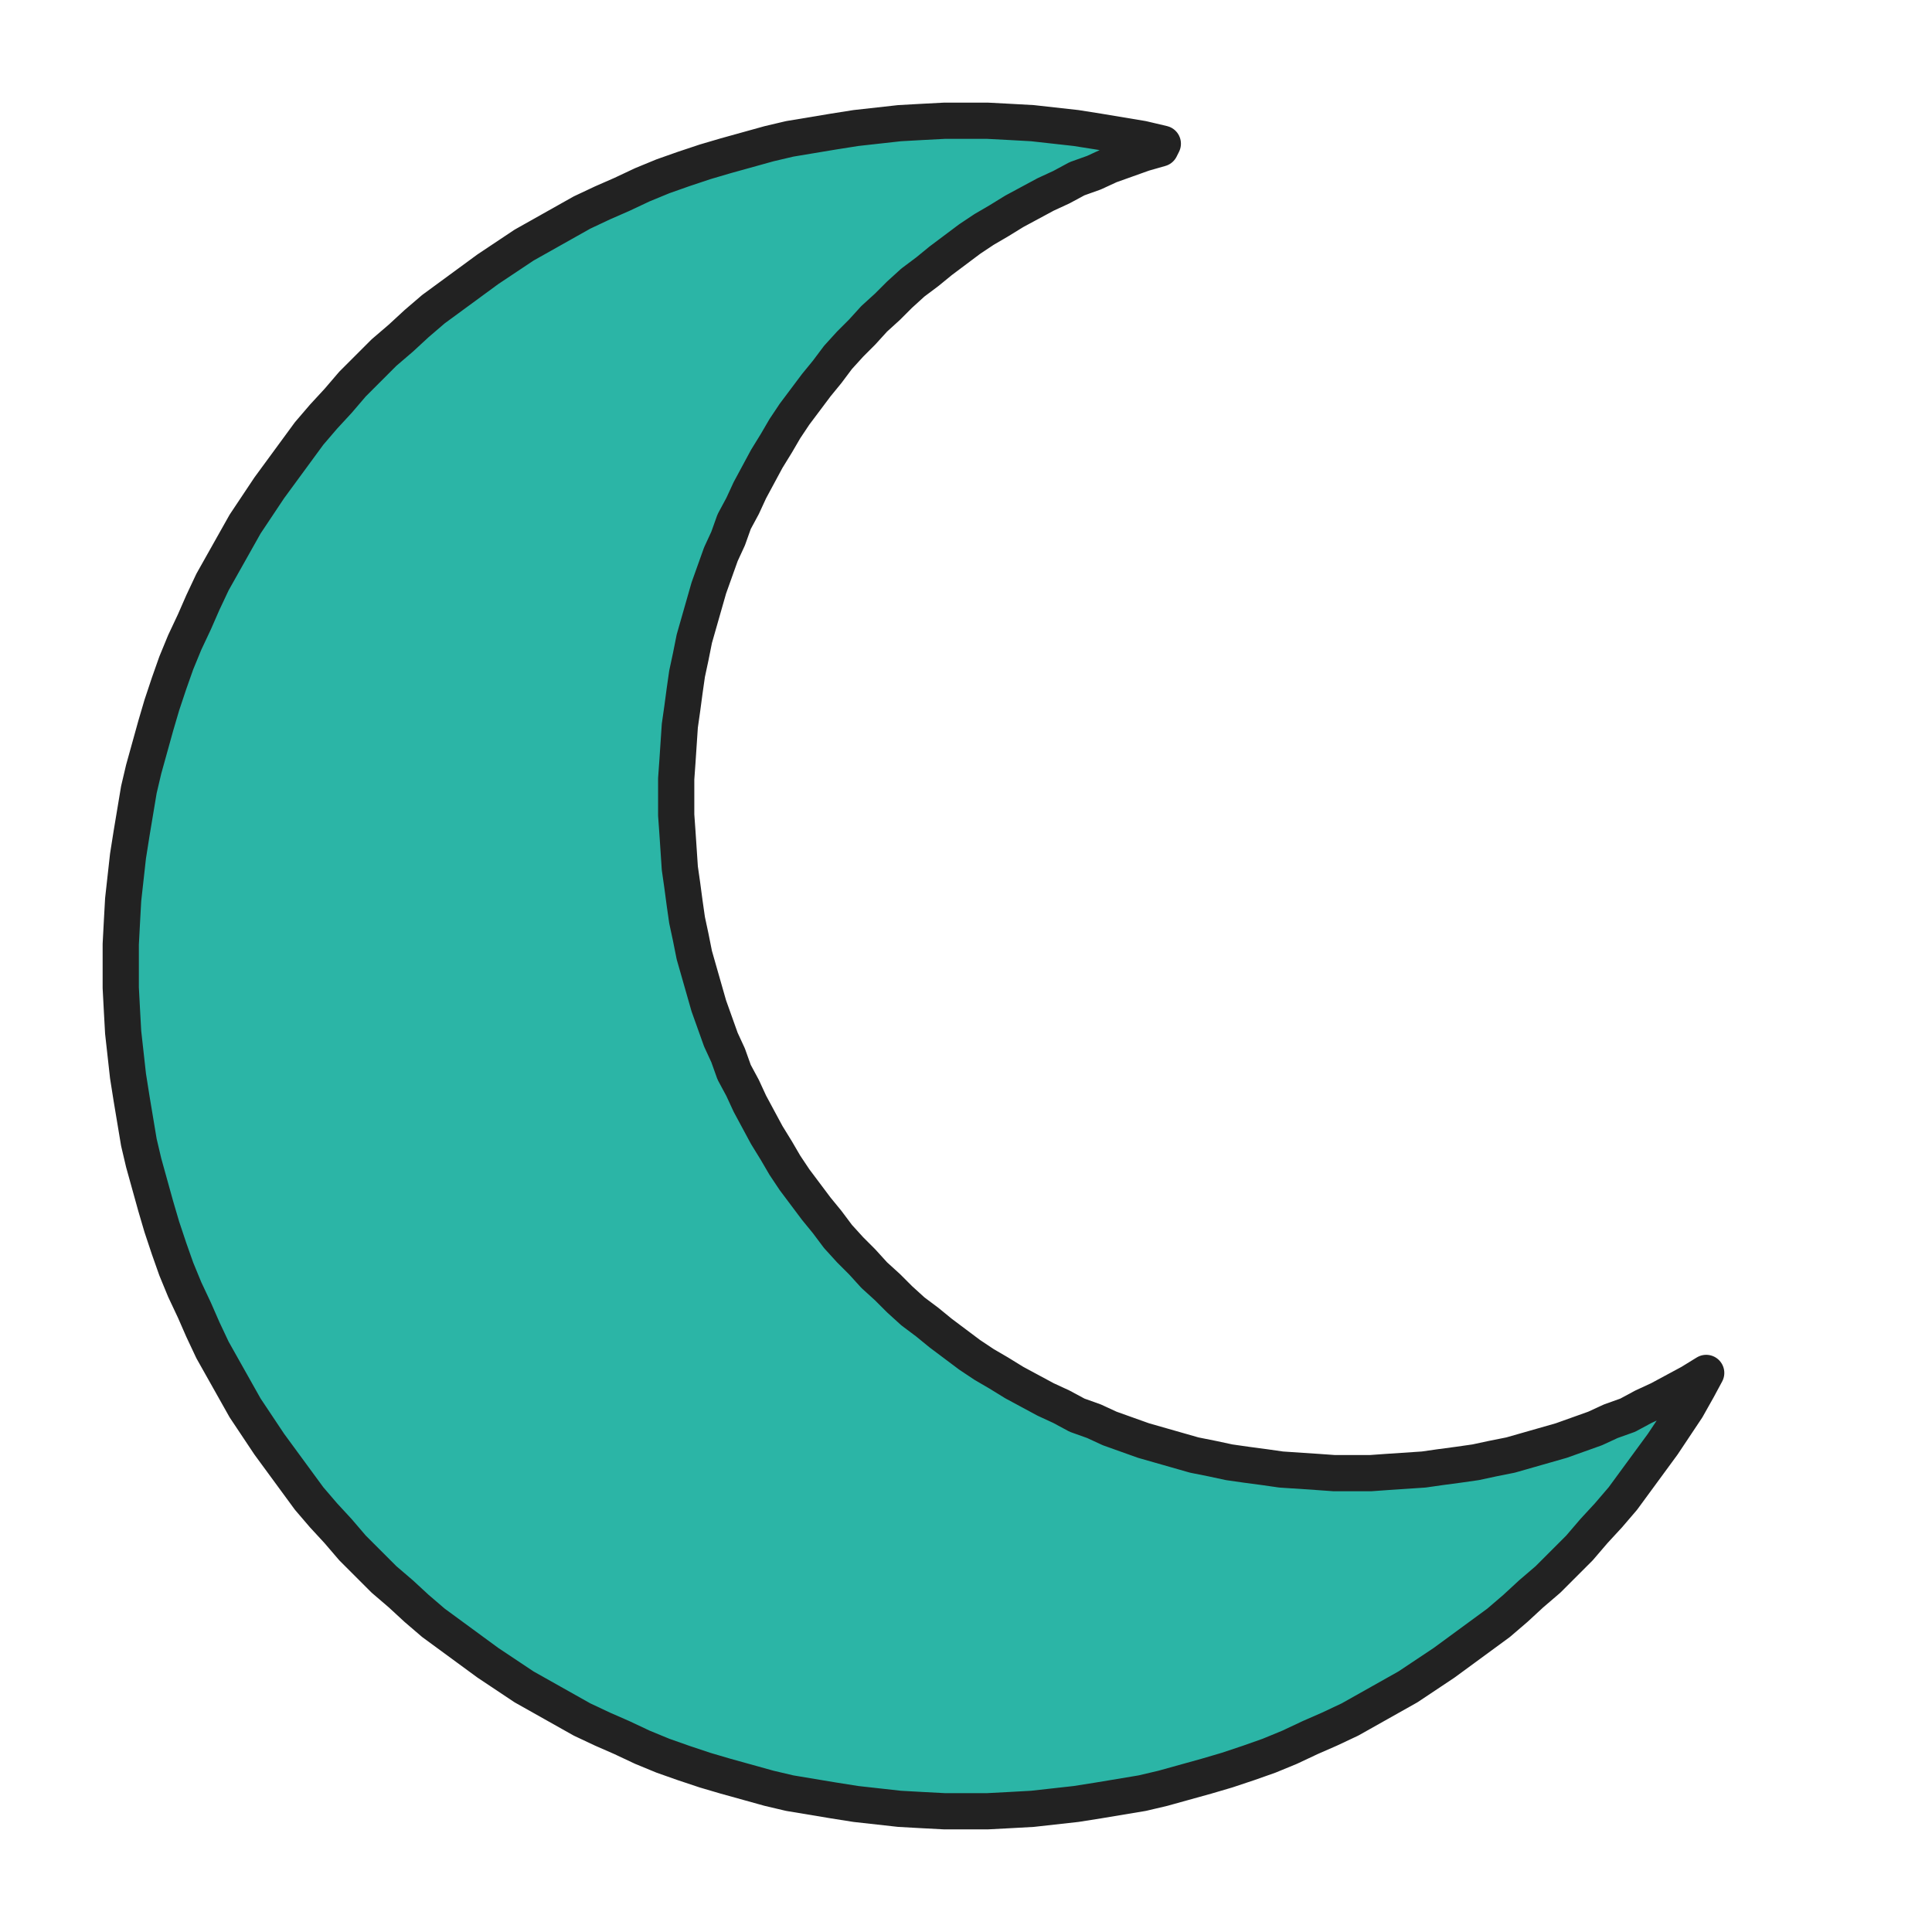
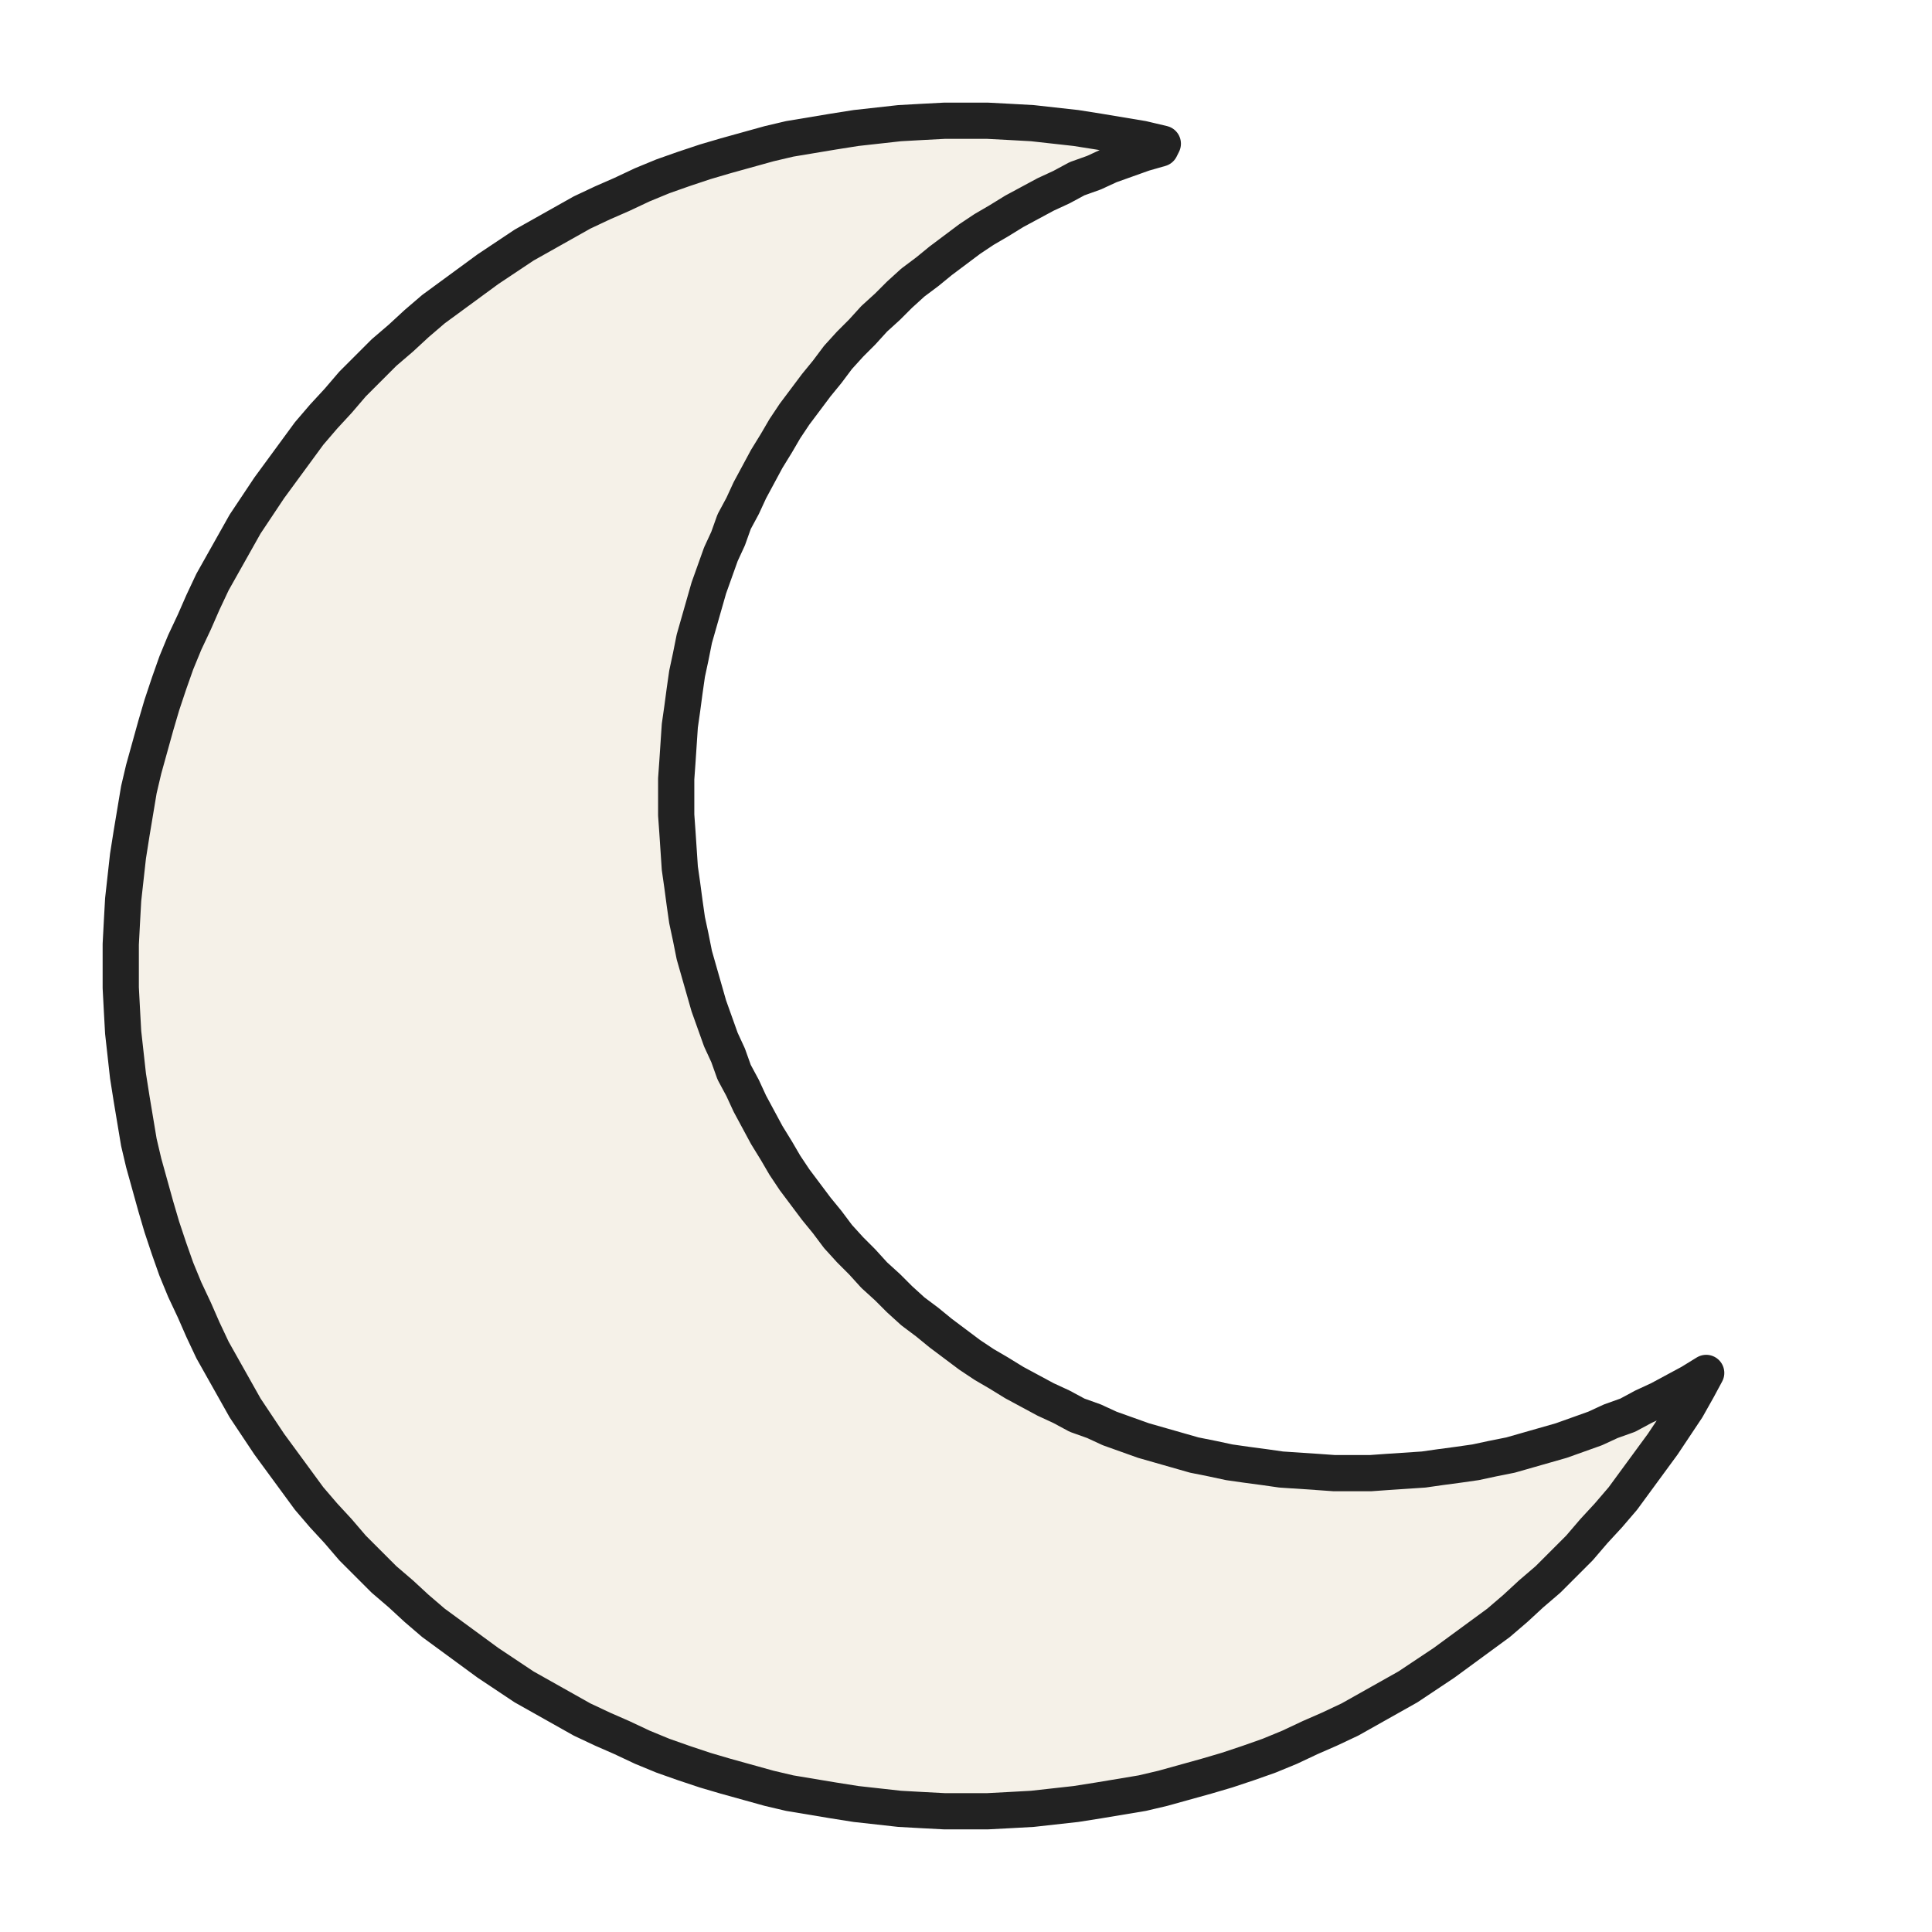
<svg xmlns="http://www.w3.org/2000/svg" viewBox="20 20 160 160">
-   <path d="M160.6 135.0 L159.7 136.6 L158.7 138.1 L157.7 139.6 L156.6 141.1 L155.5 142.6 L154.4 144.1 L153.2 145.5 L152.0 146.8 L150.8 148.2 L149.5 149.5 L148.2 150.8 L146.8 152.0 L145.5 153.2 L144.1 154.4 L142.6 155.5 L141.1 156.6 L139.6 157.7 L138.1 158.7 L136.6 159.7 L135.0 160.6 L133.4 161.5 L131.8 162.4 L130.1 163.2 L128.5 163.9 L126.8 164.7 L125.1 165.4 L123.4 166.0 L121.6 166.6 L119.9 167.1 L118.1 167.6 L116.3 168.1 L114.6 168.5 L112.8 168.8 L111.0 169.1 L109.1 169.4 L107.3 169.6 L105.5 169.8 L103.7 169.9 L101.8 170.0 L100.0 170.0 L98.2 170.0 L96.3 169.9 L94.5 169.8 L92.7 169.6 L90.9 169.4 L89.0 169.1 L87.2 168.8 L85.4 168.5 L83.7 168.1 L81.9 167.6 L80.1 167.1 L78.4 166.6 L76.6 166.0 L74.9 165.4 L73.2 164.7 L71.5 163.9 L69.9 163.2 L68.2 162.4 L66.6 161.5 L65.0 160.6 L63.4 159.7 L61.9 158.7 L60.4 157.7 L58.9 156.6 L57.4 155.5 L55.9 154.4 L54.5 153.2 L53.2 152.0 L51.8 150.8 L50.5 149.5 L49.2 148.2 L48.0 146.8 L46.8 145.5 L45.6 144.1 L44.5 142.6 L43.4 141.1 L42.3 139.6 L41.3 138.1 L40.3 136.6 L39.4 135.0 L38.5 133.4 L37.6 131.8 L36.8 130.1 L36.1 128.5 L35.3 126.8 L34.6 125.1 L34.0 123.4 L33.4 121.6 L32.9 119.9 L32.4 118.1 L31.9 116.3 L31.5 114.6 L31.2 112.8 L30.9 111.0 L30.6 109.1 L30.4 107.3 L30.2 105.5 L30.1 103.7 L30.0 101.8 L30.0 100.0 L30.0 98.2 L30.1 96.3 L30.2 94.5 L30.4 92.7 L30.6 90.9 L30.9 89.0 L31.2 87.2 L31.5 85.4 L31.9 83.7 L32.4 81.9 L32.9 80.1 L33.4 78.4 L34.0 76.6 L34.6 74.9 L35.3 73.2 L36.1 71.5 L36.8 69.9 L37.6 68.2 L38.5 66.6 L39.4 65.0 L40.3 63.4 L41.3 61.9 L42.3 60.4 L43.4 58.9 L44.5 57.4 L45.6 55.9 L46.8 54.5 L48.0 53.2 L49.2 51.8 L50.5 50.5 L51.8 49.2 L53.2 48.0 L54.5 46.8 L55.9 45.6 L57.4 44.5 L58.9 43.4 L60.4 42.3 L61.9 41.3 L63.4 40.3 L65.0 39.4 L66.6 38.5 L68.2 37.6 L69.9 36.8 L71.5 36.1 L73.2 35.3 L74.9 34.6 L76.6 34.0 L78.4 33.4 L80.1 32.9 L81.9 32.4 L83.7 31.9 L85.4 31.5 L87.2 31.2 L89.0 30.9 L90.9 30.6 L92.7 30.4 L94.5 30.2 L96.3 30.1 L98.2 30.0 L100.0 30.0 L101.8 30.0 L103.7 30.1 L105.5 30.2 L107.3 30.4 L109.1 30.6 L111.0 30.9 L112.8 31.2 L114.6 31.5 L116.3 31.9 L116.1 32.3 L114.7 32.7 L113.3 33.2 L111.9 33.7 L110.6 34.3 L109.2 34.8 L107.9 35.5 L106.6 36.1 L105.3 36.8 L104.0 37.5 L102.7 38.3 L101.5 39.0 L100.3 39.8 L99.1 40.7 L97.9 41.6 L96.8 42.5 L95.6 43.4 L94.5 44.4 L93.5 45.4 L92.4 46.4 L91.4 47.5 L90.4 48.5 L89.4 49.6 L88.5 50.8 L87.6 51.9 L86.7 53.1 L85.8 54.3 L85.0 55.5 L84.3 56.7 L83.5 58.0 L82.8 59.3 L82.1 60.6 L81.5 61.9 L80.8 63.2 L80.3 64.6 L79.7 65.9 L79.2 67.3 L78.7 68.7 L78.3 70.1 L77.9 71.5 L77.5 72.9 L77.2 74.4 L76.9 75.8 L76.7 77.2 L76.5 78.7 L76.3 80.1 L76.2 81.6 L76.1 83.1 L76.0 84.5 L76.0 86.0 L76.0 87.5 L76.1 88.9 L76.2 90.4 L76.3 91.9 L76.5 93.3 L76.7 94.8 L76.9 96.2 L77.2 97.6 L77.5 99.1 L77.9 100.5 L78.3 101.9 L78.7 103.3 L79.2 104.7 L79.7 106.1 L80.3 107.4 L80.8 108.8 L81.5 110.1 L82.1 111.4 L82.8 112.7 L83.5 114.0 L84.3 115.3 L85.0 116.5 L85.8 117.7 L86.7 118.9 L87.6 120.1 L88.5 121.2 L89.4 122.4 L90.4 123.5 L91.4 124.5 L92.4 125.6 L93.5 126.6 L94.5 127.6 L95.6 128.6 L96.8 129.5 L97.9 130.4 L99.1 131.3 L100.3 132.2 L101.5 133.0 L102.7 133.7 L104.0 134.5 L105.3 135.2 L106.6 135.9 L107.9 136.5 L109.2 137.2 L110.6 137.7 L111.9 138.3 L113.3 138.8 L114.7 139.3 L116.1 139.7 L117.5 140.1 L118.9 140.5 L120.4 140.8 L121.8 141.1 L123.2 141.3 L124.7 141.5 L126.1 141.7 L127.6 141.8 L129.1 141.9 L130.5 142.0 L132.0 142.0 L133.5 142.0 L134.9 141.9 L136.4 141.8 L137.9 141.7 L139.3 141.5 L140.8 141.3 L142.2 141.1 L143.6 140.8 L145.1 140.5 L146.5 140.1 L147.9 139.7 L149.3 139.3 L150.7 138.8 L152.1 138.3 L153.4 137.7 L154.8 137.2 L156.1 136.5 L157.4 135.9 L158.7 135.2 L160.0 134.5 L161.3 133.7Z" fill="#2bb5a6" stroke="#222" stroke-width="3" stroke-linejoin="round" />
+   <path d="M160.6 135.0 L159.7 136.6 L158.7 138.1 L157.7 139.6 L156.6 141.1 L155.5 142.6 L154.4 144.1 L153.2 145.5 L152.0 146.8 L150.8 148.2 L149.5 149.5 L148.2 150.8 L146.8 152.0 L145.5 153.2 L144.1 154.4 L142.6 155.5 L141.1 156.6 L139.6 157.7 L138.1 158.7 L136.6 159.7 L135.0 160.6 L133.4 161.5 L131.8 162.4 L130.1 163.2 L128.5 163.9 L126.8 164.7 L125.1 165.4 L123.4 166.0 L121.6 166.6 L119.9 167.1 L118.1 167.6 L116.3 168.1 L114.6 168.5 L112.8 168.8 L111.0 169.1 L109.1 169.4 L107.3 169.6 L105.5 169.8 L103.7 169.9 L101.8 170.0 L100.0 170.0 L98.2 170.0 L96.3 169.9 L94.5 169.8 L92.7 169.6 L90.9 169.4 L89.0 169.1 L87.2 168.8 L85.4 168.5 L83.7 168.1 L81.9 167.6 L80.1 167.1 L78.4 166.6 L76.6 166.0 L74.9 165.4 L73.2 164.7 L71.5 163.9 L69.9 163.2 L68.2 162.4 L66.6 161.5 L65.0 160.6 L63.4 159.7 L61.9 158.7 L60.4 157.7 L58.9 156.6 L57.4 155.5 L55.9 154.4 L54.5 153.2 L53.2 152.0 L51.8 150.8 L50.5 149.5 L49.2 148.2 L48.0 146.8 L46.8 145.5 L45.6 144.1 L44.5 142.6 L43.4 141.1 L42.3 139.6 L41.3 138.1 L40.3 136.6 L39.4 135.0 L38.5 133.4 L37.6 131.8 L36.8 130.1 L36.1 128.5 L35.3 126.8 L34.6 125.1 L34.0 123.4 L33.4 121.6 L32.9 119.9 L32.4 118.1 L31.9 116.3 L31.5 114.6 L31.2 112.8 L30.9 111.0 L30.6 109.1 L30.4 107.3 L30.2 105.5 L30.1 103.7 L30.0 101.8 L30.0 100.0 L30.0 98.2 L30.1 96.3 L30.2 94.5 L30.4 92.7 L30.6 90.9 L30.9 89.0 L31.2 87.2 L31.5 85.4 L31.9 83.7 L32.4 81.9 L32.9 80.1 L33.4 78.4 L34.0 76.6 L34.6 74.9 L35.3 73.2 L36.1 71.5 L36.8 69.9 L37.6 68.2 L38.5 66.6 L39.4 65.0 L40.3 63.4 L41.3 61.9 L42.3 60.4 L43.4 58.9 L44.5 57.4 L45.6 55.9 L46.8 54.5 L48.0 53.2 L49.2 51.8 L50.5 50.5 L51.8 49.2 L53.2 48.0 L54.5 46.8 L55.9 45.6 L57.4 44.5 L58.9 43.4 L60.4 42.3 L61.9 41.3 L63.4 40.3 L65.0 39.4 L66.6 38.5 L68.2 37.6 L69.9 36.8 L71.5 36.1 L73.2 35.3 L74.9 34.6 L76.6 34.0 L78.4 33.4 L80.1 32.9 L81.9 32.4 L83.7 31.9 L85.4 31.5 L87.2 31.2 L89.0 30.9 L90.9 30.6 L92.7 30.4 L94.5 30.2 L96.3 30.1 L98.2 30.0 L100.0 30.0 L101.8 30.0 L103.7 30.1 L105.5 30.2 L107.3 30.4 L109.1 30.6 L111.0 30.9 L112.8 31.2 L114.6 31.5 L116.3 31.9 L116.1 32.3 L114.7 32.7 L113.3 33.2 L111.9 33.7 L110.6 34.3 L109.2 34.8 L107.9 35.5 L106.6 36.1 L105.3 36.8 L104.0 37.5 L102.7 38.3 L101.5 39.0 L100.3 39.8 L99.1 40.7 L97.9 41.6 L96.8 42.5 L95.6 43.4 L94.5 44.4 L93.5 45.4 L92.4 46.4 L91.4 47.5 L90.4 48.5 L89.4 49.6 L88.5 50.8 L87.6 51.9 L86.7 53.1 L85.8 54.3 L85.0 55.5 L84.3 56.7 L83.5 58.0 L82.8 59.3 L82.1 60.6 L81.5 61.9 L80.8 63.2 L80.3 64.6 L79.7 65.9 L79.2 67.3 L78.7 68.7 L78.3 70.1 L77.9 71.5 L77.5 72.9 L77.2 74.4 L76.9 75.8 L76.7 77.2 L76.5 78.7 L76.3 80.1 L76.2 81.6 L76.1 83.1 L76.0 84.5 L76.0 86.0 L76.0 87.5 L76.1 88.9 L76.2 90.4 L76.3 91.9 L76.5 93.3 L76.7 94.8 L76.9 96.2 L77.2 97.6 L77.5 99.1 L77.9 100.5 L78.3 101.9 L78.7 103.3 L79.2 104.7 L79.7 106.1 L80.3 107.4 L80.8 108.8 L81.5 110.1 L82.1 111.4 L82.8 112.7 L83.5 114.0 L84.3 115.3 L85.0 116.5 L85.8 117.7 L86.7 118.9 L87.6 120.1 L88.5 121.2 L89.4 122.4 L90.4 123.5 L91.4 124.5 L92.4 125.6 L93.5 126.6 L94.5 127.6 L95.6 128.6 L96.8 129.5 L97.9 130.4 L99.1 131.3 L100.3 132.2 L101.5 133.0 L102.7 133.7 L104.0 134.5 L105.3 135.2 L106.6 135.9 L107.9 136.5 L109.2 137.2 L110.6 137.7 L111.9 138.3 L113.3 138.8 L114.7 139.3 L116.1 139.7 L117.5 140.1 L118.9 140.5 L120.4 140.8 L121.8 141.1 L123.2 141.3 L124.7 141.5 L126.1 141.7 L127.6 141.8 L129.1 141.9 L130.5 142.0 L132.0 142.0 L133.5 142.0 L134.9 141.9 L136.4 141.8 L137.9 141.7 L139.3 141.5 L140.8 141.3 L142.2 141.1 L143.6 140.8 L145.1 140.5 L146.5 140.1 L147.9 139.7 L149.3 139.3 L150.7 138.8 L152.1 138.3 L153.4 137.7 L154.8 137.2 L156.1 136.5 L157.4 135.9 L158.7 135.2 L160.0 134.5 L161.3 133.7Z" fill="#f5f1e8" stroke="#222" stroke-width="3" stroke-linejoin="round" />
</svg>
